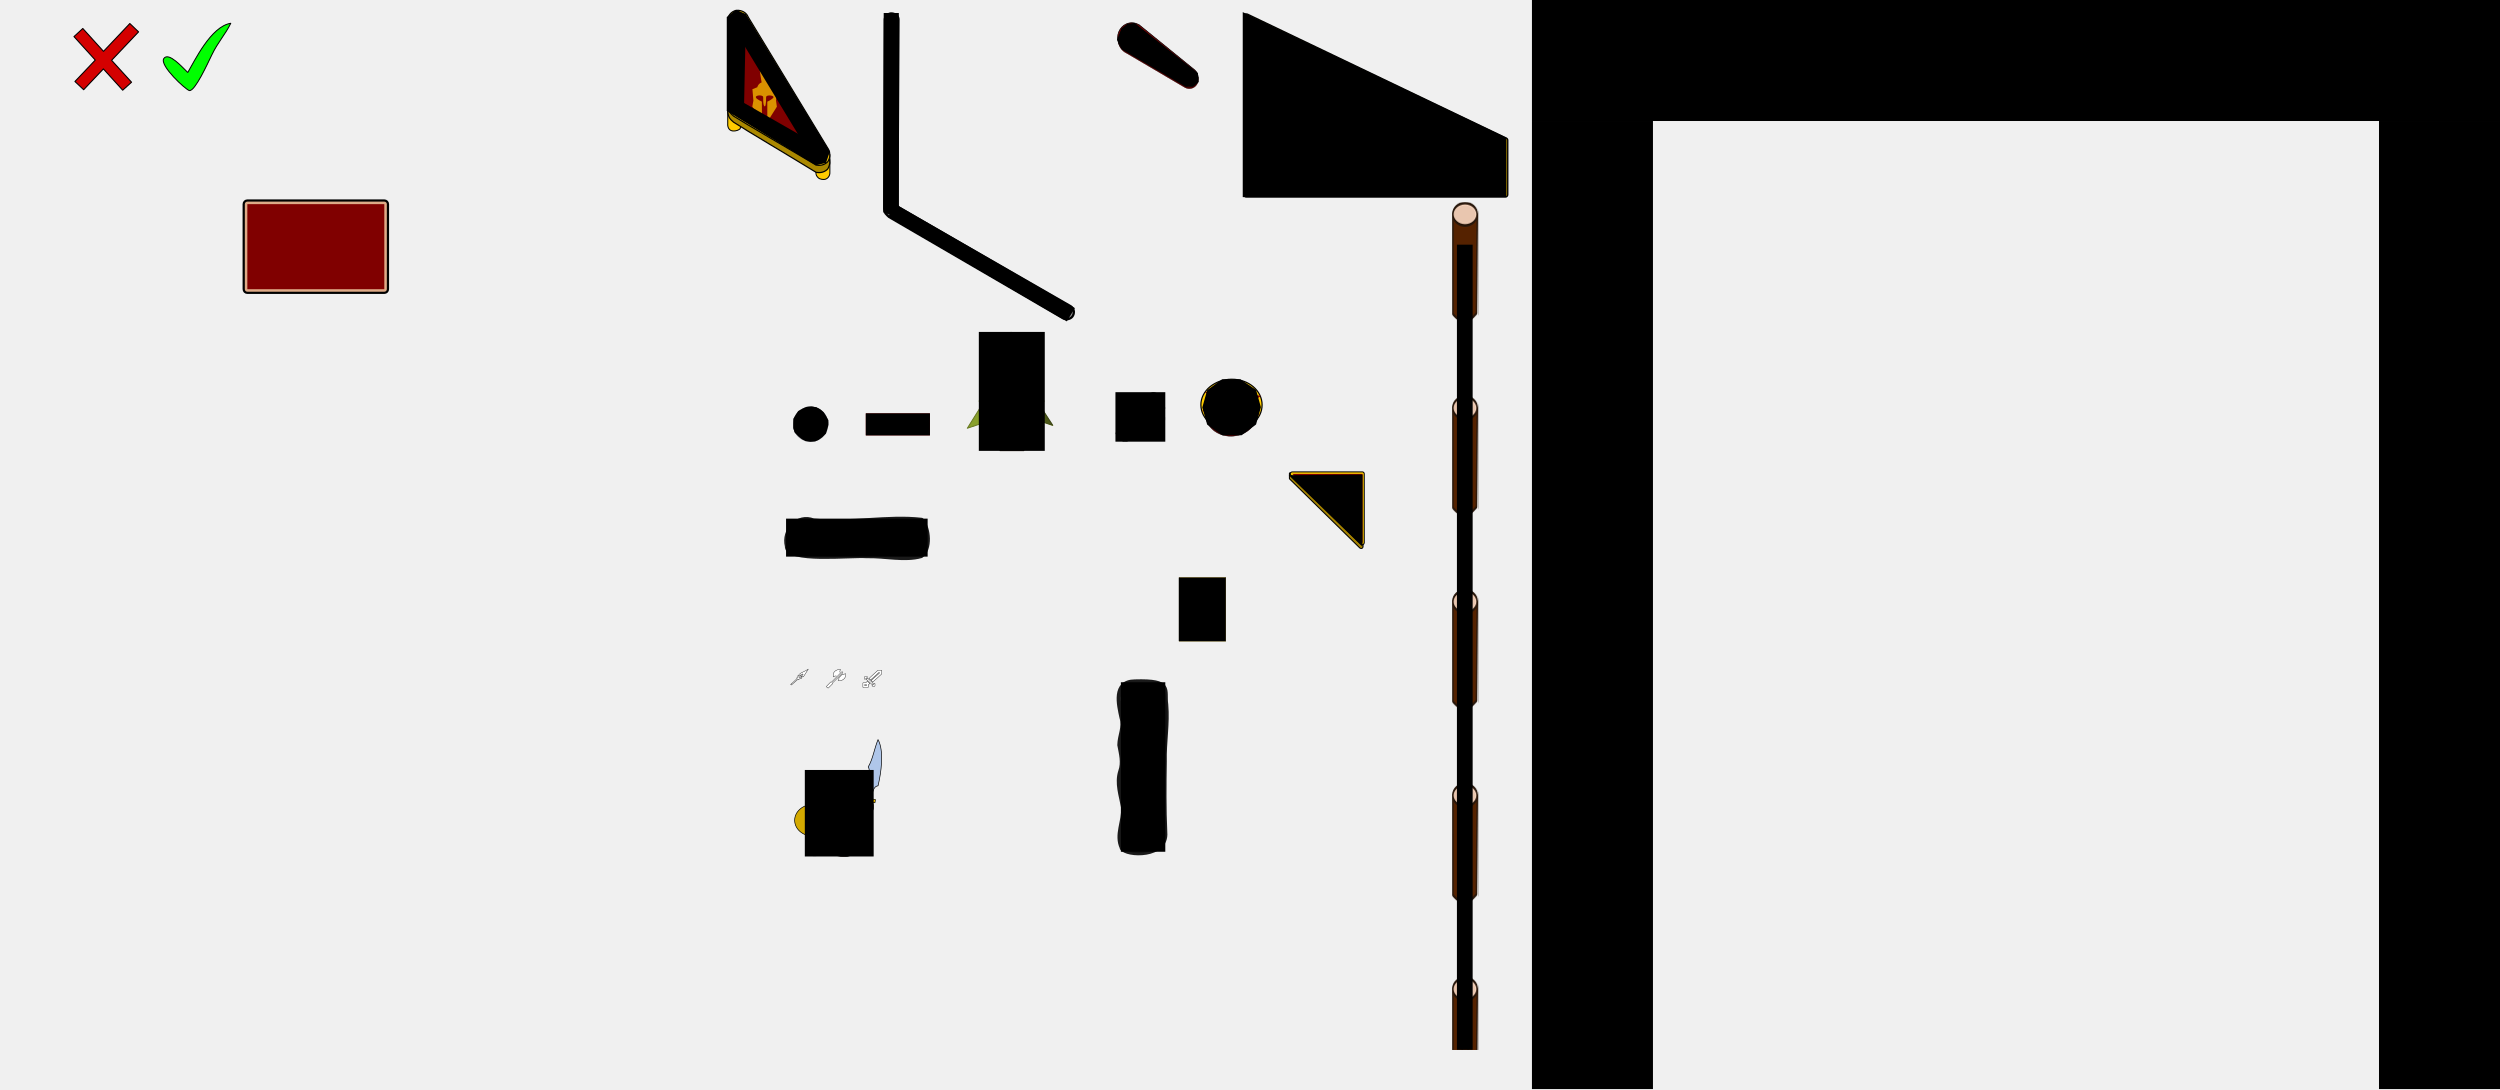
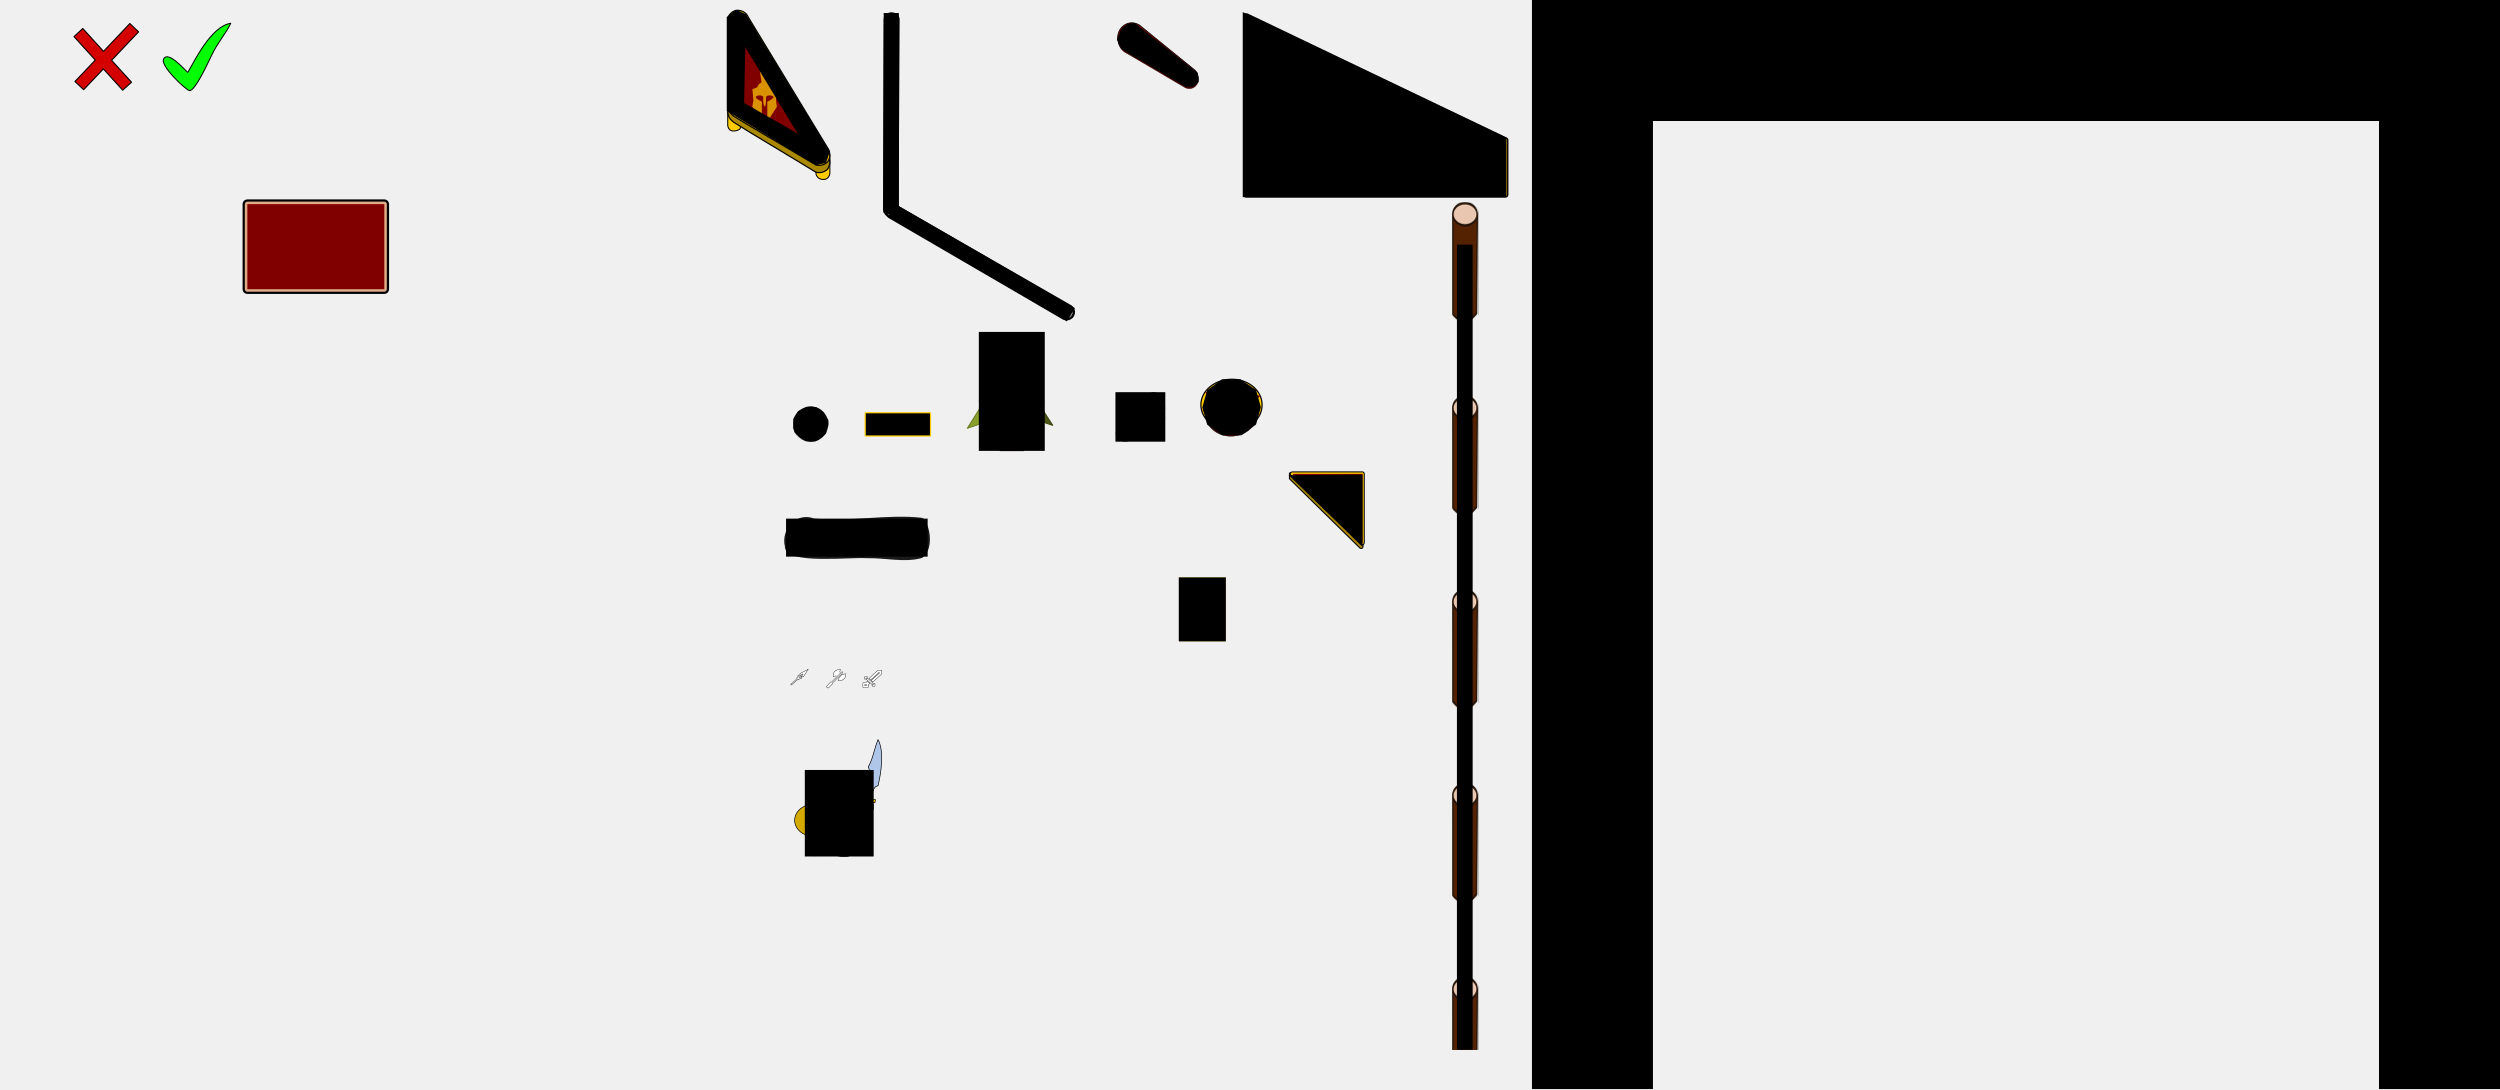
<svg xmlns="http://www.w3.org/2000/svg" xmlns:xlink="http://www.w3.org/1999/xlink" id="svg1070" version="1.1" viewBox="0 0 2066 900" height="900" width="2066">
  <defs id="defs1064">
    <pattern xlink:href="#pattern1097" id="pattern2065" patternTransform="matrix(1,0,0,1.165,1092,166.7)" />
    <radialGradient gradientUnits="userSpaceOnUse" gradientTransform="matrix(0.2322,0,0,0.2135,601,327.4)" r="78.39" cy="93.49" cx="285.3" id="radialGradient6087-1">
      <stop id="stop10077" offset="0" stop-color="#fff" />
      <stop id="stop10079" offset=".495" stop-color="#fff" />
      <stop id="stop10081" offset=".624" stop-color="#bababa" />
      <stop id="stop10083" offset=".751" />
      <stop id="stop10085" offset="1" stop-color="#fff" />
    </radialGradient>
    <radialGradient gradientUnits="userSpaceOnUse" gradientTransform="matrix(-0.2505,0,0,-0.2538,699.4,376.8)" r="78.39" cy="103.6" cx="117.7" id="radialGradient6065-2">
      <stop id="stop10066" offset="0" stop-opacity="0" stop-color="#fff" />
      <stop id="stop10068" offset=".619" stop-opacity="0" stop-color="#6c6c6c" />
      <stop id="stop10070" offset=".699" stop-color="#43434f" />
      <stop id="stop10072" offset=".82" stop-opacity="0" stop-color="#fff" />
      <stop id="stop10074" offset="1" stop-color="#5d5d5d" />
    </radialGradient>
    <filter id="filter1385" x="-0.055" y="-0.055" width="1.11" height="1.11" color-interpolation-filters="sRGB">
      <feGaussianBlur stdDeviation="4.586" id="feGaussianBlur5" />
    </filter>
    <filter id="filter1033" x="-0.297" y="-0.324" width="1.594" height="1.648" color-interpolation-filters="sRGB">
      <feGaussianBlur stdDeviation="0.323" id="feGaussianBlur2" />
    </filter>
    <filter id="filter1813" x="-0.297" y="-0.324" width="1.594" height="1.648" color-interpolation-filters="sRGB">
      <feGaussianBlur stdDeviation="0.323" id="feGaussianBlur1811" />
    </filter>
    <filter id="filter1397" x="-0.056" y="-0.072" width="1.111" height="1.144" color-interpolation-filters="sRGB">
      <feGaussianBlur stdDeviation="1.786" id="feGaussianBlur8" />
    </filter>
    <pattern patternUnits="userSpaceOnUse" width="21.6" height="137.4" patternTransform="translate(1286,292.1)" id="pattern1097">
      <g id="g1079" stroke="#28170b" transform="matrix(2.624,0,0,3.789,-2.755,-4.547)">
        <path id="path1073" stroke-width="0.5" stroke-linejoin="round" stroke-dashoffset="2.69" fill="#552200" d="m 1.32,3.44 v 18.8 c 1.28,0.91 2.57,1.42 3.97,1.36 1.26,-0.1 1.98,-0.52 3.48,-1.52 L 9.031,3.58 Z" />
        <ellipse id="ellipse1075" style="font-variation-settings:normal" stroke-width="0.5" stop-color="#000000" fill-rule="evenodd" fill="#e9c6af" ry="2.1" rx="3.84" cy="3.55" cx="5.14" />
        <path id="path1077" stroke-width="0.5" stroke-linejoin="round" stroke-dashoffset="2.69" fill="#552200" d="M 6.13,12.9 V 37.2 H 4.26 V 12.9 c 0.08,-0.1 0.811,-0.35 0.941,-0.36 0.129,0 0.711,0.16 0.93,0.36 z" />
      </g>
    </pattern>
  </defs>
  <g id="layer1" style="display:inline">
    <g id="bend">
      <path d="m 879,263.3 -144.3,-84 c -2.2,-2.2 -3.9,-2.9 -4,-7.2 L 731.2,16 c 0,-2.5 3,-5.1 5.6,-4.9 2.8,0.1 5.8,2 5.7,5 l -0.8,151.2 c 0,1.2 -0.3,3.3 1.2,4.2 L 885,253.2 c 3.3,2.5 2.8,6.3 1.2,8.4 -1.6,2.1 -5.1,2.9 -7,1.5" fill="#999999" stroke="#000000" stroke-dashoffset="2.69" stroke-linecap="round" stroke-linejoin="round" stroke-width="1.89" id="path1115" />
    </g>
    <g id="kicker">
      <path d="M 601.4,102.4 V 87.9 l 9.4,3.1 1.3,11.6 c -0.2,1.4 0.2,3.8 -1.1,4.3 -0.5,0.3 -2.3,1.6 -5.6,1.3 -3.2,-0.4 -4.2,-3.5 -4,-5.8 z" fill="#ffcc00" stroke="#000000" stroke-dashoffset="2.694" stroke-linecap="square" stroke-width="0.847" id="path1676" style="display:inline" />
      <path d="m 685.8,142.3 v -14.4 l -11.2,2.8 -0.3,12.4 c 0,1.5 0.8,2.8 1.9,3.8 1.3,1.4 4.5,1.6 5.6,1.3 2.8,-0.7 4.2,-3.5 4,-5.9 z" fill="#ffcc00" stroke="#000000" stroke-dashoffset="2.694" stroke-linecap="square" stroke-width="0.847" id="path1678" style="display:inline" />
      <path id="path1684" stroke-width="1.012" stroke-dashoffset="2.694" stroke="#000000" d="m 674.4,142.4 c 1.7,0.3 5.8,0.9 9.4,-2.5 0.7,-0.7 2.3,-4.2 1.9,-6.4 0,-1.6 -0.3,-3.1 -1.1,-4.5 L 618.5,17.6 c -0.6,-1.4 -0.9,-2.4 -3,-4.2 -1.8,-1.4 -4.9,-2.2 -7.1,-1.8 -4,0.7 -7.4,4.7 -7.1,9 l 0.2,72.3 c 0.4,4.1 2.1,5.9 4.8,8.1 10.2,6.7 48.3,29.2 68.1,41.4 z" style="display:inline;fill:#aa8800" />
      <path style="display:inline" d="m 674.4,136.4 c 1.7,0.3 5.8,0.9 9.4,-2.5 0.7,-0.6 2.3,-4 1.9,-6.2 0,-1.6 -0.3,-3.1 -1.1,-4.4 L 618.5,14.4 c -0.6,-1.2 -0.9,-2.3 -3,-4 -1.8,-1.4 -4.9,-2.2 -7.1,-1.8 -4,0.7 -7.4,4.7 -7.1,8.8 l 0.2,70.7 c 0.4,3.8 2.1,5.7 4.8,7.9 10.2,6.5 48.3,28.5 68.1,40.4 z" fill="#ffcc00" stroke="#000000" stroke-dashoffset="2.694" id="kicker.fx" />
      <path style="display:inline" d="m 604.6,87.6 0.1,1.1 v 0.2 c 0.1,0.3 0.3,0.6 0.3,0.9 0.2,0.3 0.4,0.7 0.6,0.9 0.2,0.3 0.5,0.6 0.7,0.9 0.3,0.1 0.5,0.3 0.8,0.6 l 65.7,38.9 0.3,0.1 c 0.2,0.3 0.4,0.4 0.6,0.5 0.4,0.2 0.7,0.4 1,0.6 0.4,0.2 0.7,0.3 1.2,0.4 0.3,0.1 0.6,0.1 1,0.1 0.1,0 0.3,0 0.4,0 0.2,0 0.5,-0.1 0.7,-0.1 0.3,-0.1 0.8,-0.2 1.1,-0.3 0.3,-0.3 0.7,-0.4 0.9,-0.6 0.3,-0.2 0.7,-0.6 0.9,-0.8 0,-0.1 0.1,-0.1 0.1,-0.1 0.2,-0.3 0.3,-0.5 0.6,-0.8 0.1,-0.3 0.2,-0.6 0.3,-1 0.1,-0.3 0.2,-0.8 0.2,-1.1 0,-0.3 0,-0.7 0,-1.1 -0.1,-0.4 -0.1,-0.7 -0.2,-1.1 -0.1,-0.4 -0.2,-0.7 -0.4,-1 -0.2,-0.2 -0.2,-0.4 -0.3,-0.5 l -0.3,-0.6 -2.4,-3.8 -1.6,-2.8 -2.4,-3.9 -1.7,-2.8 -1.8,-2.9 -2.3,-3.8 -1.7,-2.9 -2.3,-3.8 -0.6,-0.9 -0.7,-1 -0.5,-0.9 -1.7,-2.9 -2.4,-3.8 -1.8,-3 -1.6,-2.9 -2.4,-3.8 -1.9,-2.8 -37,-61 c -0.1,-0.1 -0.1,-0.2 -0.2,-0.3 -0.2,-0.3 -0.4,-0.5 -0.7,-0.8 -0.3,-0.2 -0.6,-0.4 -0.9,-0.6 -0.4,-0.1 -0.7,-0.2 -1.1,-0.3 -0.4,-0.2 -0.7,-0.2 -1.1,-0.2 0,0 -0.1,0 -0.1,0 -0.4,0 -0.7,0 -1,0.1 -0.4,0.1 -0.7,0.2 -1.1,0.3 -0.3,0.1 -0.6,0.3 -0.9,0.6 -0.3,0.2 -0.6,0.4 -0.9,0.7 -0.2,0.2 -0.4,0.6 -0.6,0.9 -0.2,0.3 -0.4,0.6 -0.6,1 -0.1,0.3 -0.2,0.7 -0.3,1 0,0.2 0,0.4 0,0.5 v 0.7 2.2 1.1 3.4 1.1 3.4 1.1 3.3 1.2 4.4 1.2 3.3 1.1 3.4 1.1 3.4 1.1 3.4 1.1 4.5 1.1 3.3 1.2 3.3 1.1 3.4 1.1 4.5 1.1 3.4 1.1 0.7 0.4" fill="#800000" stroke="#000000" stroke-dashoffset="2.694" stroke-width="0.7" id="path1690" />
      <path style="display:inline" d="m 635.9,58.8 -1.6,9.2 c 0.7,0.3 3,1.4 3.7,4 l 4,1.7 -0.7,9.4 0.7,5.1 -7.9,12.5 V 84 c 0.7,-0.4 1.3,-0.7 1.9,-0.9 0.9,-0.7 3.4,-1.9 3.2,-3 -0.1,-1.4 -6.1,-1.9 -6.1,0.2 -0.1,0.7 0.2,7.4 -1.1,7.6 -0.9,0 -1.2,-2.8 -1.2,-3.2 0,-0.6 -0.1,-1.1 -0.1,-1.7 -0.1,-1 0.3,-3.2 -0.4,-3.5 -1.1,-0.8 -3.6,-1 -5.2,0 -0.2,0.1 -0.5,0.2 -0.5,0.6 0,0.9 0.7,1.4 1.3,1.8 0.6,0.4 1.4,0.9 1.9,1.2 0.2,0.2 1.4,0.5 1.8,0.9 l 0.1,16.8 -8,-12.7 0.9,-4.9 -0.8,-9.5 4,-1.6 c 0.4,-1.5 1.7,-3.4 3.6,-4 l -1.5,-9.3 c 0.6,-0.1 1.4,-0.2 1.9,-0.2 0.7,0 2.5,-0.2 3.8,0 0.8,0.1 1.7,0.1 2.3,0.2 z" fill="#ffcc00" opacity="0.709" id="helmet.fx" />
    </g>
    <g id="flipper">
      <path d="m 924,34.4 c 0.6,4.3 3.3,7.9 7,9.6 l 47.8,28.1 c 1.3,0.8 2.7,1.2 4.1,1.2 4.1,0 7.5,-3.5 7.5,-7.8 0,-0.7 -0.1,-1.5 -0.3,-2.2 0,0.2 0,0.5 0,0.7 0,4.3 -3.4,7.8 -7.5,7.8 -1.4,0 -2.8,-0.5 -4,-1.3 L 930.7,42.4 C 927.4,40.9 925,38 924,34.4 Z" style="font-variation-settings:normal;display:inline;vector-effect:none;fill:#800000;fill-opacity:1;fill-rule:evenodd;stroke:#000000;stroke-width:0.177;stroke-linecap:butt;stroke-linejoin:miter;stroke-miterlimit:4;stroke-dasharray:none;stroke-dashoffset:0;stroke-opacity:1;stop-color:#000000" id="path1754" />
      <path id="path1756" style="font-variation-settings:normal;display:inline;opacity:0.353;vector-effect:none;fill:#000000;fill-opacity:1;fill-rule:evenodd;stroke:none;stroke-width:0.588;stroke-linecap:butt;stroke-linejoin:miter;stroke-miterlimit:4;stroke-dasharray:none;stroke-dashoffset:0;stroke-opacity:1;stop-color:#000000" d="m 924,34.4 c 0.6,4.3 3.3,7.9 7,9.6 l 47.8,28.1 c 1.3,0.8 2.7,1.2 4.1,1.2 4.1,0 7.5,-3.5 7.5,-7.8 0,-0.7 -0.1,-1.5 -0.3,-2.2 0,0.2 0,0.5 0,0.7 0,4.3 -3.4,7.8 -7.5,7.8 -1.4,0 -2.8,-0.5 -4,-1.3 L 930.7,42.4 C 927.4,40.9 925,38 924,34.4 Z" />
      <path d="m 935.3,18.8 c -6.4,0 -11.7,5.6 -11.7,12.3 0,4.9 2.8,9.4 7.1,11.3 l 47.9,28.1 c 1.2,0.8 2.6,1.3 4,1.3 4.1,0 7.5,-3.5 7.5,-7.8 0,-2.4 -1,-4.6 -2.7,-6.1 v 0 L 943,21.8 c -0.3,-0.3 -0.6,-0.5 -0.9,-0.7 l -0.4,-0.4 v 0.1 c -1.9,-1.3 -4.1,-2 -6.3,-2 z" style="font-variation-settings:normal;display:inline;vector-effect:none;fill:#800000;fill-opacity:1;fill-rule:evenodd;stroke:#000000;stroke-width:0.588;stroke-linecap:butt;stroke-linejoin:miter;stroke-miterlimit:4;stroke-dasharray:none;stroke-dashoffset:0;stroke-opacity:1;stop-color:#000000" id="path1758" />
      <path d="m 927,29.7 c 0,0.2 0,0.5 -0.1,0.8 0,2.8 1.3,5.5 3.5,7.1 v 0.1 l 50.5,29.5 v 0 c 0.6,0.4 1.2,0.6 1.9,0.6 1.9,0 3.4,-1.7 3.4,-3.8 0.1,-0.4 0,-0.7 -0.1,-1.1 0,2.1 -1.5,3.7 -3.4,3.7 -0.6,0 -1.3,-0.2 -1.8,-0.6 v 0.1 L 930.4,37 v -0.1 c -2.1,-1.5 -3.5,-4.2 -3.5,-7.1 0,0 0,-0.1 0,-0.1 z" style="font-variation-settings:normal;display:inline;vector-effect:none;fill:#ffcc00;fill-opacity:1;fill-rule:evenodd;stroke:#000000;stroke-width:0.178;stroke-linecap:butt;stroke-linejoin:miter;stroke-miterlimit:4;stroke-dasharray:none;stroke-dashoffset:0;stroke-opacity:1;stop-color:#000000" id="path1760" />
      <path id="path1762" style="font-variation-settings:normal;display:inline;opacity:0.359;vector-effect:none;fill:#000000;fill-opacity:1;fill-rule:evenodd;stroke:none;stroke-width:0.414;stroke-linecap:butt;stroke-linejoin:miter;stroke-miterlimit:4;stroke-dasharray:none;stroke-dashoffset:0;stroke-opacity:1;stop-color:#000000" d="m 927,29.7 c 0,0.2 0,0.5 -0.1,0.8 0,2.8 1.3,5.5 3.5,7.1 v 0.1 l 50.5,29.5 v 0 c 0.6,0.4 1.2,0.6 1.9,0.6 1.9,0 3.4,-1.7 3.4,-3.8 0.1,-0.4 0,-0.7 -0.1,-1.1 0,2.1 -1.5,3.7 -3.4,3.7 -0.6,0 -1.3,-0.2 -1.8,-0.6 v 0.1 L 930.4,37 v -0.1 c -2.1,-1.5 -3.5,-4.2 -3.5,-7.1 0,0 0,-0.1 0,-0.1 z" />
      <path d="m 934.5,21.4 c -4.1,0 -7.5,3.8 -7.5,8.4 0,2.9 1.3,5.6 3.5,7.1 V 37 l 50.4,29.1 V 66 c 0.6,0.4 1.2,0.6 1.8,0.6 0.9,0.1 1.8,-0.3 2.4,-1 0.7,-0.7 1.1,-1.7 1.1,-2.7 0,-1.5 -0.8,-2.9 -2,-3.5 V 59.3 L 939.7,23.7 c -0.5,-0.5 -1,-0.9 -1.5,-1.2 v 0 0 c -1.1,-0.7 -2.3,-1.1 -3.6,-1.1 z" style="font-variation-settings:normal;display:inline;vector-effect:none;fill:#ffcc00;fill-opacity:1;fill-rule:evenodd;stroke:#000000;stroke-width:0.412;stroke-linecap:butt;stroke-linejoin:miter;stroke-miterlimit:4;stroke-dasharray:none;stroke-dashoffset:0;stroke-opacity:1;stop-color:#000000" id="path1764" />
    </g>
    <g id="ball">
      <circle style="fill:url(#radialGradient6087-1)" id="circle10092" stroke-width="0.056" stroke="#b0b0b0" fill="url(#radialGradient6087)" r="14.54" cy="350.6" cx="669.9" />
      <circle style="fill:url(#radialGradient6065-2)" id="circle10094" stroke-width="0.056" stroke="#000000" fill="url(#radialGradient6065)" r="14.54" cy="350.6" cx="669.9" />
      <path style="stroke-width:0.186" id="path10096" opacity="0.205" fill="#f2f2f2" d="m 656.6,356.5 a 14.54,14.54 0 0 0 13.3,8.5 14.54,14.54 0 0 0 12.6,-7.4 21.31,14.33 0 0 1 -11.9,2.5 21.31,14.33 0 0 1 -14,-3.6 z" />
    </g>
-     <g id="g4148">
-       <path d="m 715.5,341.6 h 53 v 18.2 h -53 z" style="display:inline;fill:#800000;fill-opacity:1;stroke:none;stroke-width:0;stroke-linecap:round;stroke-linejoin:round;stop-color:#000000" id="plunger" />
+     <g style="stroke:#ffcc00;stroke-opacity:1;stroke-width:2;stroke-miterlimit:4;stroke-dasharray:none" id="g4148">
+       <path d="m 715.5,341.6 h 53 v 18.2 h -53 z" style="display:inline;fill:#800000;fill-opacity:1;stroke:#ffcc00;stroke-width:2;stroke-linecap:round;stroke-linejoin:round;stop-color:#000000;stroke-opacity:1;stroke-miterlimit:4;stroke-dasharray:none" id="plunger" />
    </g>
    <g id="tree">
      <path d="m 826.4,346.3 h 19.7 v 26.1 h -19.7 z" style="fill:#502d16;stroke:#28170b;stroke-width:0.815;stroke-linecap:round;stroke-linejoin:round;stroke-dashoffset:2.69" id="rect2139" />
      <path d="m 816.4,324.2 -7,13.7 -10,16 9.9,-3.3 8.8,-4.3 10.6,12.3 13.8,-9.7 16.4,8.4 2.6,-8.6 8.5,2.9 -10.1,-15.5 -9.2,-19.4 z" fill="#89a02c" stroke="#677821" id="path2141" style="stroke-width:0.815;stroke-linecap:round;stroke-linejoin:round;stroke-dashoffset:2.69" />
      <path d="m 844.1,300.5 -19.9,3.8 -6,11.9 -9.1,15.3 8.7,-4.8 5.5,6.9 4.8,-7.7 6.7,12.6 8.1,-12.4 5.3,8.5 4,-9.7 10.6,6.7 z" fill="#abc837" stroke="#89a02c" stroke-width="0.816" id="path2143" style="stroke-linecap:round;stroke-linejoin:round;stroke-dashoffset:2.69" />
      <path d="m 817.7,311.6 c 2.8,-1 6.8,-2.8 9.5,-4.9 3.1,2.7 4.8,7.6 8.6,10.5 1.6,0 4,-11 5.2,-10.7 4,1.4 8.5,3.9 12.9,5.8 -1.6,-4.7 -8.3,-16.6 -9.6,-19.4 -3.2,-6.7 -5.1,-11.5 -8.7,-18.2 -2,3.9 -5.7,11.6 -7.9,17.6 z" fill="#bcd35f" stroke="#abc837" id="path2145" style="stroke-width:0.815;stroke-linecap:round;stroke-linejoin:round;stroke-dashoffset:2.69" />
      <path id="path2149" stroke="#000000" opacity="0.449" d="m 835.5,274.6 13.1,33.1 -4,-1.6 -5.2,-2.2 -3.4,12.8 5.5,-8.8 5.4,2.2 8.1,13.9 -3.9,-0.9 -0.4,-0.3 -3.1,8 -4.6,-7.4 -8.6,14 8.7,-8.6 4.8,7.1 4.8,-8.4 4.4,10.7 5.6,7.4 -4.5,-1.5 -1.7,7.8 -13.3,-5.3 -14.6,11.9 14.6,-6.8 v 20.1 h 2.8 v -21.3 l 12.9,6.7 2.6,-8.7 8.4,2.8 -10,-15.4 -4.3,-9 6.9,4.4 -12.5,-20.9 c 1.3,0.6 2.6,1.2 3.8,1.8 -1.5,-4.8 -8.3,-16.6 -9.6,-19.4 -3.2,-6.7 -5,-11.6 -8.6,-18.2 z" style="stroke-width:0.815;stroke-linecap:round;stroke-linejoin:round;stroke-dashoffset:2.69" />
    </g>
    <g id="iron">
      <path id="path2196" stroke-width="0.7" stroke-linejoin="round" stroke-linecap="round" stroke-dashoffset="2.69" stroke="#333333" fill="#999999" d="m 931.3,347.4 c -0.4,-1.3 -0.5,-3.3 -0.4,-4.4 0.7,-1.3 2,-2.7 1.9,-3.4 0.1,-1.9 -1.2,-4.7 -1,-6.3 0.9,-1.5 1.5,-1.9 2.5,-3.1 1.8,-1.6 2.9,-2.8 4.7,-3.8 1.1,-0.4 4.8,-0.2 6,-0.1 3.7,-0.1 5.6,-1.3 7.8,-2 2.8,0.2 4.2,1.5 4.7,2.2 0.7,0.9 -0.1,1.2 0.9,2.9 1.2,1.2 2.1,1.9 3.2,3.3 -0.1,1.1 -0.2,0.8 -0.4,1.9 0.4,0.4 1.3,1.8 1.4,2.4 -0.2,1.1 -0.1,1.7 -0.7,2.5 -0.4,0.6 -0.6,1.6 -0.7,2 0.2,0.8 1.2,2 1.3,3.5 0,0.7 0,3.2 -0.2,3.7 -1.4,1 -3.1,2.6 -3.9,3.8 -1.7,1.8 -1.2,1.3 -3.3,2.4 -0.9,0.5 -4,0.1 -4.9,0.1 -3.5,0.7 -5.6,1 -9.8,1.9 0,0.5 0.1,0.8 0.1,1.2 -0.1,0.6 -1.9,3.6 -2.3,4.2 -0.3,0.5 -1.7,0.8 -2.2,0.9 -0.5,0.1 -1.7,0.3 -2.2,0.3 -0.5,0 -1.6,0.9 -2.2,1 -0.6,0.2 -2.7,-0.1 -3.3,0.1 -0.3,0.1 -1,-0.7 -1.2,-0.7 -2.3,-0.4 -1.7,0.1 -3.4,-0.9 -0.6,-0.8 -0.8,-1.5 -0.9,-1.9 -0.2,-0.6 0.2,-1.3 0.1,-1.9 -0.3,-0.4 -0.7,-0.7 -0.6,-1.2 0.2,-1.2 1.3,-2.1 1.5,-3.1 -0.3,-1.4 -0.8,-3.3 0,-4.3 0.4,-0.6 1.2,-1.1 1.8,-1.4 0.2,-0.1 1.9,0.1 2,0 0.8,-0.9 0.8,-1 1.6,-1.9 0.6,-0.2 0.4,0.5 2.2,0.1 z" />
      <path id="path2198" stroke-width="0.7" stroke-linejoin="round" stroke-linecap="round" stroke-dashoffset="2.69" stroke="#aa4400" fill="#d45500" d="m 925.1,357.5 c 0,-0.5 0.8,-1.7 1.5,-1.4 0.3,0.1 0.5,0.7 0.7,0.8 0.4,0.1 1.5,0.4 1.6,1.1 0.1,0.5 -0.6,1.3 -0.9,1.7 -0.1,0.2 -1.7,0.2 -1.7,0.2 -0.3,-0.2 -0.1,-0.8 -0.3,-1.1 -0.6,-0.7 -0.9,-0.9 -0.9,-1.3 z m 4.7,-6.3 c 0.3,-0.2 0.8,-1.6 1.4,-1.8 0.6,-0.3 1,0.7 1.2,0.9 0.4,0.3 1,0.2 1.3,0.5 0.2,0.1 0.1,0.5 0.3,0.7 0.1,0.1 0.6,0.2 0.6,0.5 0,0.4 -0.5,0.8 -0.7,1.2 -0.3,0.7 -0.5,2.4 -1.7,1.6 -1.7,-1.2 -4.6,-2.2 -2.4,-3.6 z m 15.6,-12.5 c 0.4,-0.3 1.5,-0.9 1.9,-0.9 0.3,0.1 1.4,1.8 2.7,2 0.1,0.9 0,1.2 -0.7,1.7 -0.2,0.1 -0.5,0.8 -0.9,0.9 -0.1,0 -1.6,0.4 -1.7,0.3 -0.4,-1.3 -0.3,-1.9 -0.8,-2.3 -0.8,-0.5 -1,-0.6 -0.5,-1.7 z m 1.8,-8.7 c 0.2,1.5 1.2,3.8 1.9,3.9 0.4,0.2 1,-0.6 1.4,-0.8 1,-0.7 2.5,-1.1 2.3,-1.5 -0.2,-0.7 -0.2,-0.7 -0.6,-1.3 0,-0.9 -0.8,-0.5 -1.3,-1 -0.2,-0.2 -0.4,-0.4 -0.5,-0.6 -0.3,-0.4 -0.3,-0.2 -0.8,-0.6 -0.4,0.3 -1.2,0.5 -1.8,0.9 -0.4,0.2 -0.5,0.6 -0.6,1 z m -10.5,3.7 c 0.1,-0.6 0.1,-1.2 0.5,-1.6 1.3,-1.3 5.2,-2.3 6,-1.9 0.4,0.2 -0.1,1.5 0,1.9 0.2,0.8 0.7,0.6 1,1.5 0.2,0.5 -0.6,0.9 -0.5,1.5 0.1,0.7 0.9,1.3 -0.8,1.9 -0.6,0.2 -1.6,1.1 -2.1,1.5 -1.3,1 -1.6,1.9 -2.8,0.7 -0.7,-0.8 -0.2,-2.6 -0.3,-3.1 -0.2,-0.6 -0.7,-0.6 -1,-2.4 z" />
      <path id="path2200" opacity="0.304" d="m 952.9,324.3 c 0.3,0.1 1,1.2 1.1,1.6 0.7,1.4 1,2.7 1.2,4.5 0.4,2.9 -0.4,5.4 -0.2,8 0.4,1.7 -0.5,2.4 -1,4.1 -1.3,0.6 -2.8,1.1 -3.7,1.6 -1,0.6 -2,0.8 -2.8,1.8 -0.6,0.9 0.2,1.7 -0.6,2.6 -0.8,0.8 -1.2,1 -1.9,1.3 -1.2,-0.5 -2.2,-0.7 -3.3,0 -0.3,-0.6 -1.2,-1.8 -1.3,-2.3 -0.1,-0.4 -0.2,-1.5 -0.8,-2 -1.3,-0.8 -3.3,-2.4 -4.7,-1.9 -1,0.3 -3.2,1.8 -3.9,1.5 0,0.5 0.1,1 0.1,1.4 0,0.3 0.1,0.5 0.2,0.9 0.8,-0.2 1.2,-0.4 1.9,-0.6 1,-0.3 0.8,-0.5 2.1,-0.1 1.8,0.6 2.6,0.6 2.7,2.1 0.1,0.8 2.3,3.6 2.3,3.9 -2,1.7 -3.1,2.4 -4.3,3 -0.2,0.5 -0.7,0.6 -0.8,2.2 -0.7,0.3 -1,0.9 -1.4,1.2 -0.3,0.4 0,0 -0.6,0.7 -0.4,0 -1.1,-0.3 -2.7,0.3 -0.5,0 -1.3,1.2 -1.3,1.2 -1,0.3 -2,0.4 -2.5,0.5 -0.4,1 -2.8,-0.7 -3.9,-0.8 0,0 -0.1,0.1 -0.1,0.1 0,0 0,0.1 0,0.1 0.2,0.4 0.3,1.1 0.9,1.9 1.8,1 1.1,0.4 3.4,0.9 0.3,0 0.9,0.8 1.2,0.7 0.7,-0.2 2.7,0.1 3.4,-0.1 0.5,-0.1 1.6,-1 2.2,-1 0.5,-0.1 1.7,-0.2 2.2,-0.3 0.4,-0.1 1.9,-0.4 2.2,-0.9 0.4,-0.6 2.2,-3.6 2.3,-4.3 0,-0.3 0,-0.6 -0.1,-1.1 4.2,-0.9 6.2,-1.2 9.7,-1.9 1,0 4.1,0.3 4.9,-0.1 2.1,-1.2 1.6,-0.7 3.4,-2.4 0.8,-1.3 2.5,-2.8 3.8,-3.8 0.3,-0.6 0.3,-3.1 0.3,-3.7 -0.1,-1.6 -1.2,-2.8 -1.3,-3.6 0.1,-0.3 0.3,-1.3 0.7,-2 0.6,-0.8 0.5,-1.4 0.7,-2.5 -0.1,-0.5 -1.1,-2 -1.4,-2.4 0.2,-1.1 0.3,-0.8 0.4,-1.9 -1.1,-1.4 -2.1,-2 -3.2,-3.3 -1,-1.7 -0.2,-2 -0.9,-2.9 -0.6,-0.6 -1.9,-2 -4.7,-2.2 z" />
    </g>
    <g id="bumper">
      <path d="m 1038,343.3 c 0,4.6 -2,9 -6,12.2 -4,3.2 -9,5 -15,5 -11,0 -20.5,-7.7 -20.5,-17.2 0,-4.5 2.2,-8.9 6.5,-12.1 4,-3.2 9,-5 14,-5 6,0 11,1.8 15,5 4,3.2 6,7.6 6,12.1" style="font-variation-settings:normal;display:inline;fill:#540000;fill-rule:evenodd;stroke:#000000;stroke-width:0.284;stop-color:#000000" id="path2233" />
      <path d="m 1043,334.6 c 0,11.8 -11,21.3 -25,21.3 -14,0 -25.6,-9.5 -25.6,-21.3 0,-5.6 2.7,-11 7.5,-15 5.1,-4 11.1,-6.2 18.1,-6.2 14,0 25,9.5 25,21.2" style="font-variation-settings:normal;display:inline;fill:#ffcc00;fill-rule:evenodd;stroke:#000000;stop-color:#000000" id="path2235" />
      <path id="path2237" stroke-width="2.646" stroke-dashoffset="2.694" fill="#800000" d="m 1010,314.2 -1,8.8 -13.2,1 7.2,6.9 -9.6,9 13.6,-0.5 -1,14.1 11,-9.2 9,10.3 1,-13.4 14,1.5 -8,-9 9,-6.5 -13,-2.4 -1,-9.4 -7,4.3 -4,-0.8 z" style="display:inline" />
      <path id="path2241" style="font-variation-settings:normal;display:inline;fill:#800000;fill-rule:evenodd;stroke:#000000;stroke-width:0.284;stop-color:#000000" d="m 1032,329.5 c 0,3.1 -1,6.1 -4,8.3 -3,2.2 -6,3.4 -10,3.4 -4,0 -7,-1.2 -10,-3.4 -3,-2.2 -4,-5.2 -4,-8.3 0,-3.1 1,-6 4,-8.2 3,-2.2 6,-3.5 10,-3.5 4,0 7,1.3 10,3.5 3,2.2 4,5.1 4,8.2" />
      <path id="path2245" style="font-variation-settings:normal;opacity:0.205;fill-rule:evenodd;stroke-width:0;stop-color:#000000" d="m 1030,329.1 c 0,2.6 -1,5.1 -3,6.9 -3,1.8 -6,2.8 -9,2.8 -3,0 -6,-1 -9,-2.8 -2,-1.8 -3,-4.3 -3,-6.9 0,-2.6 1,-5.1 3,-6.9 3,-1.8 6,-2.8 9,-2.8 7,0 12,4.3 12,9.7" />
    </g>
    <g id="gold">
      <path d="m 974.4,477.2 h 38.6 v 52.7 h -38.6 z" style="fill:#ffdd4f;stroke:#2b2200;stroke-width:0.329;stroke-linecap:round;stroke-linejoin:round;stroke-dashoffset:2.7" id="rect3474" />
      <path d="m 1002,508.4 a 7.991,15.51 30 0 1 -14.6,9.4 7.991,15.51 30 0 1 0.8,-17.4 7.991,15.51 30 0 1 14.8,-9.4 7.991,15.51 30 0 1 -1,17.4" style="font-variation-settings:normal;fill:#ffd42a;fill-rule:evenodd;stroke:#d4aa00;stroke-width:0.47;stop-color:#000000" id="ellipse3476" />
      <path d="m 999.4,506.9 a 7.991,15.51 30 0 1 -14.6,9.4 7.991,15.51 30 0 1 0.8,-17.4 7.991,15.51 30 0 1 14.4,-9.4 7.991,15.51 30 0 1 -0.6,17.4" style="font-variation-settings:normal;fill:#ffd42a;fill-rule:evenodd;stroke:#d4aa00;stroke-width:0.47;stop-color:#000000" id="ellipse3480" />
      <path d="m 989.3,506.9 4.7,-7.5" fill="#aa8800" stroke-dashoffset="2.7" stroke-linecap="round" stroke-linejoin="round" stroke-width="2.115" id="path3484" style="stroke:#d4aa00" />
    </g>
    <g id="lance">
      <path id="path1721-6" d="m 661.1,558.7 2,-1.8 0.6,0.5 -1.9,1.8 h 2.2 l 3.9,-6.1 -6.8,3.5 z" style="fill:#ffffff;stroke:#000000;stroke-width:0.3;stroke-miterlimit:4;stroke-dasharray:none;stroke-opacity:1" />
      <path id="path1723" d="m 660.3,557.7 v 2.3 h 2.5 l -0.7,0.8 H 661 l -1.1,1 -0.4,-0.5 -5.5,4.8 -0.6,-0.5 5.4,-4.9 -0.4,-0.4 1,-0.9 v -1.1 z" style="fill:#ffffff;stroke:#000000;stroke-width:0.3;stroke-miterlimit:4;stroke-dasharray:none;stroke-opacity:1" />
    </g>
    <g id="axe">
      <path id="path1663-1" d="m 687.1,563.8 8.4,-8.5 c 0.3,-0.2 0.6,-0.2 0.8,0 0.3,0.2 0.3,0.4 0.1,0.7 l -8.4,8.4 c 0.4,0.2 0.2,0.6 -0.1,0.8 l -3.3,3.3 c -0.1,0.1 -0.3,0.2 -0.4,0.1 0,0 -0.1,-0.1 -0.1,-0.1 l -1.1,-0.9 c -0.2,-0.1 -0.1,-0.3 0,-0.4 l 3.5,-3.6 c 0.2,-0.2 0.4,0 0.6,0.2" style="fill:#ffffff;stroke:#000000;stroke-width:0.3;stroke-miterlimit:4;stroke-dasharray:none;stroke-opacity:1" />
      <path id="path1667-9" d="m 694.2,555.7 c -0.5,-1.5 0.4,-2.1 0.5,-2.3 -0.5,0 -0.9,-0.1 -1.4,-0.1 -0.9,0.1 -1.2,0.2 -1.8,0.5 -1.3,0.5 -2.2,1.4 -2.7,2.6 -0.3,0.9 -0.4,1.8 0,2.9 0.4,-0.4 1.4,-0.9 2.5,-0.6" style="fill:#ffffff;stroke:#000000;stroke-width:0.3;stroke-miterlimit:4;stroke-dasharray:none;stroke-opacity:1" />
      <path id="path1669" d="m 693.2,560.2 2.9,-3 c 0.4,0.1 0.9,0.1 1.4,0 0.5,-0.1 0.8,-0.4 1.1,-0.6 0.9,2.8 -1,5 -3.3,5.7 -0.7,0.2 -2,0.3 -2.6,0.1 0.7,-0.7 0.7,-1.5 0.5,-2.2 z" style="fill:#ffffff;stroke:#000000;stroke-width:0.3;stroke-miterlimit:4;stroke-dasharray:none;stroke-opacity:1" />
    </g>
    <g id="sword">
      <g id="g1020">
        <path d="m 718.1,560.7 7.3,-6.7 h 3.3 v 2.9 l -7.4,6.7 -1.4,-1.2 6.9,-6.2 -0.1,-0.5 h -0.4 l -6.8,6.2 z" id="path1773" style="fill:#ffffff;stroke:#000000;stroke-width:0.3;stroke-miterlimit:4;stroke-dasharray:none;stroke-opacity:1" />
        <path d="m 715.8,561.3 1.1,-0.9 4.8,4.4 -1,0.9 z" id="path1775" style="fill:#ffffff;stroke:#000000;stroke-width:0.3;stroke-miterlimit:4;stroke-dasharray:none;stroke-opacity:1" />
        <path d="m 714.9,561.4 2,-1.8 c 0,-0.3 -0.1,-0.5 -0.3,-0.5 h -1.9 c -0.3,0 -0.3,0.2 -0.3,0.4 v 1.6 c 0,0.3 0.2,0.3 0.5,0.3 z" id="path1777" style="fill:#ffffff;stroke:#000000;stroke-width:0.3;stroke-miterlimit:4;stroke-dasharray:none;stroke-opacity:1" />
        <path d="m 722.6,564.8 -2,1.8 c -0.1,0.3 0.1,0.4 0.3,0.4 l 1.9,0.1 c 0.2,-0.1 0.3,-0.2 0.3,-0.5 v -1.5 c 0,-0.3 -0.3,-0.3 -0.5,-0.3 z" id="path1779" style="fill:#ffffff;stroke:#000000;stroke-width:0.3;stroke-miterlimit:4;stroke-dasharray:none;stroke-opacity:1" />
        <path d="m 716.8,563 -1.3,1.2 h -2 c -0.2,0 -0.3,0 -0.4,0.3 v 3.4 c 0.1,0.2 0.2,0.2 0.3,0.3 h 3.7 c 0,0 0.4,0 0.4,-0.3 V 566 l 1.3,-1.2 z m -2.1,2.6 h 1.2 v 1.1 h -1.2 z" id="path1781" style="fill:#ffffff;stroke:#000000;stroke-width:0.3;stroke-miterlimit:4;stroke-dasharray:none;stroke-opacity:1" />
      </g>
    </g>
    <g id="gutter">
      <path d="m 1030,13.45 214,102.45 v 45 h -214 z" color="#000000" color-rendering="auto" dominant-baseline="auto" fill="#800000" fill-opacity="0.984" image-rendering="auto" solid-color="#000000" stop-color="#000000" style="font-variant-ligatures:normal;font-variant-position:normal;font-variant-caps:normal;font-variant-numeric:normal;font-variant-alternates:normal;font-variant-east-asian:normal;font-feature-settings:normal;font-variation-settings:normal;text-indent:0;text-decoration:none;text-decoration-line:none;text-decoration-style:solid;text-decoration-color:#000000;text-transform:none;text-orientation:mixed;white-space:normal;shape-padding:0;shape-margin:0;inline-size:0;isolation:auto;mix-blend-mode:normal;stroke:#000000;stroke-width:1.134;stroke-linecap:round;stroke-linejoin:round;shape-rendering:auto" id="path991" />
      <path d="m 1030,11.56 a 1.89,1.89 0 0 0 -2,1.89 V 160.9 a 1.89,1.89 0 0 0 2,1.9 h 214 a 1.89,1.89 0 0 0 2,-1.9 v -45 a 1.89,1.89 0 0 0 -1,-1.7 L 1031,11.74 a 1.89,1.89 0 0 0 -1,-0.19 z m 2,4.88 210,100.56 v 41.9 h -210 z" color="#000000" color-rendering="auto" dominant-baseline="auto" fill="#ffcc00" image-rendering="auto" solid-color="#000000" stop-color="#000000" style="font-variant-ligatures:normal;font-variant-position:normal;font-variant-caps:normal;font-variant-numeric:normal;font-variant-alternates:normal;font-variant-east-asian:normal;font-feature-settings:normal;font-variation-settings:normal;text-indent:0;text-decoration:none;text-decoration-line:none;text-decoration-style:solid;text-decoration-color:#000000;text-transform:none;text-orientation:mixed;white-space:normal;shape-padding:0;shape-margin:0;inline-size:0;isolation:auto;mix-blend-mode:normal;stroke:#000000;stroke-width:1.134;stroke-linecap:round;stroke-linejoin:round;shape-rendering:auto" id="path993" />
    </g>
    <g id="small-mine-wall">
      <path id="path1062" stroke-width="3.614" stroke-linejoin="round" stroke-linecap="round" stroke-dashoffset="2.69" stroke="#1a1a1a" fill="#666666" d="m 650.4,451.3 c -3.3,-12.8 8.8,-26.5 21.9,-21 31.4,2.9 61.5,-3.8 89.3,-0.6 6.2,6.9 7.4,24.2 -0.3,29.7 -13.5,3.9 -30,-0.3 -45.1,0.1 -13.3,-1 -66.5,5.2 -65.8,-8.2 z" />
      <path style="stroke-width:3.614" id="path1064" opacity="0.294" d="m 755.8,453.8 c -28.3,0.5 -73.7,8.5 -105.5,-2.2 -1,11.7 65.8,7.9 110.9,7.8 7.7,-5.5 6.5,-22.8 0.3,-29.8 -3.2,3.4 2.9,17.3 -5.7,24.2 z" />
    </g>
-     <g id="large-mine-wall">
-       <path style="stroke-width:3.514;stroke-miterlimit:4;stroke-dasharray:none" id="path1110" stroke-width="1.914" stroke-linejoin="round" stroke-linecap="round" stroke-dashoffset="2.69" stroke="#1a1a1a" fill="#666666" d="m 927.2,700.8 c -5.3,-10.9 1.9,-22.4 1,-33.6 -1.8,-9.9 -5.5,-20 -2.3,-29.9 2.6,-7.2 0.5,-14.5 -0.8,-21.6 0.1,-7.9 4.3,-14.8 1.8,-22.6 -2.3,-10.7 -7.1,-29.7 10.9,-29.9 31.4,-1 24.1,6.8 25.9,19.1 1.4,15.6 -1.6,31.2 -1.2,46.9 -0.3,19.5 -0.5,39.1 0.4,58.6 1.8,20.9 -32.2,19.5 -35.8,13.1 z" />
-       <path id="path1112" opacity="0.301" d="m 956.1,564.2 c 4.4,40.8 -6.8,92.3 0,117.5 -4.2,21.8 -19.3,19 -29.9,16.3 8.3,14.2 39.3,5.3 36.8,-10.3 -6.2,-25 11.3,-125.9 -6.9,-123.8 z" style="display:inline;stroke-width:0.599" />
-     </g>
    <g id="deflector">
      <path id="path1163" style="font-variant-ligatures:normal;font-variant-position:normal;font-variant-caps:normal;font-variant-numeric:normal;font-variant-alternates:normal;font-variant-east-asian:normal;font-feature-settings:normal;font-variation-settings:normal;text-indent:0;text-decoration:none;text-decoration-line:none;text-decoration-style:solid;text-decoration-color:#000000;text-transform:none;text-orientation:mixed;white-space:normal;shape-padding:0;shape-margin:0;inline-size:0;display:inline;isolation:auto;mix-blend-mode:normal;paint-order:stroke fill markers" stroke-width="1.7" stroke-linejoin="round" stroke="#000000" stop-color="#000000" solid-color="#000000" image-rendering="auto" fill="#a68400" dominant-baseline="auto" color-rendering="auto" color="#000000" d="m 1066,391.4 c 0,1.1 0,2.8 0,4.1 l 58,57 c 1,0.8 2,0.3 2,-0.8 v -57 c -16,-5.5 -42,-2.7 -60,-3.5 z" />
      <path id="path1167" style="font-variant-ligatures:normal;font-variant-position:normal;font-variant-caps:normal;font-variant-numeric:normal;font-variant-alternates:normal;font-variant-east-asian:normal;font-feature-settings:normal;font-variation-settings:normal;text-indent:0;text-decoration:none;text-decoration-line:none;text-decoration-style:solid;text-decoration-color:#000000;text-transform:none;text-orientation:mixed;white-space:normal;shape-padding:0;shape-margin:0;inline-size:0;isolation:auto;mix-blend-mode:normal;paint-order:stroke fill markers" stroke-width="1.7" stroke-linejoin="round" stroke="#000000" stop-color="#000000" solid-color="#000000" image-rendering="auto" fill="#ffcc00" dominant-baseline="auto" color-rendering="auto" color="#000000" d="m 1068,390.4 a 1.2,1.2 0 0 0 -1,2 l 58,57 a 1.2,1.2 0 0 0 2,-0.8 v -57 a 1.2,1.2 0 0 0 -1,-1.2 z m 3,2.4 h 54 v 53 z" />
      <path id="path1165" style="font-variant-ligatures:normal;font-variant-position:normal;font-variant-caps:normal;font-variant-numeric:normal;font-variant-alternates:normal;font-variant-east-asian:normal;font-feature-settings:normal;font-variation-settings:normal;text-indent:0;text-decoration:none;text-decoration-line:none;text-decoration-style:solid;text-decoration-color:#000000;text-transform:none;text-orientation:mixed;white-space:normal;shape-padding:0;shape-margin:0;inline-size:0;isolation:auto;mix-blend-mode:normal" stroke-width="0" stop-color="#000000" solid-color="#000000" image-rendering="auto" fill="#800000" dominant-baseline="auto" color-rendering="auto" color="#000000" d="m 1068,391.6 58,57 v -57 z" />
    </g>
    <path d="m 107.3,19.44 -21.77,23 -17.1,-18.9 -7.3,6.7 17.6,19.4 -16.8,17.7 7.2,6.8 16.3,-17.2 15.97,17.6 7.3,-6.6 -16.47,-18.1 22.27,-23.5 z" color="#000000" color-rendering="auto" dominant-baseline="auto" fill="#d40000" image-rendering="auto" shape-rendering="auto" solid-color="#000000" stop-color="#000000" stroke="#000000" stroke-dashoffset="2.69" stroke-linejoin="round" stroke-width="0.889" style="font-variant-ligatures:normal;font-variant-position:normal;font-variant-caps:normal;font-variant-numeric:normal;font-variant-alternates:normal;font-variant-east-asian:normal;font-feature-settings:normal;font-variation-settings:normal;text-indent:0;text-decoration:none;text-decoration-line:none;text-decoration-style:solid;text-decoration-color:#000000;text-transform:none;text-orientation:mixed;white-space:normal;shape-padding:0;shape-margin:0;inline-size:0;isolation:auto;mix-blend-mode:normal" id="cross" />
    <g id="check">
      <path id="qsdsds" style="font-variant-ligatures:normal;font-variant-position:normal;font-variant-caps:normal;font-variant-numeric:normal;font-variant-alternates:normal;font-variant-east-asian:normal;font-feature-settings:normal;font-variation-settings:normal;text-indent:0;text-decoration:none;text-decoration-line:none;text-decoration-style:solid;text-decoration-color:#000000;text-transform:none;text-orientation:mixed;white-space:normal;shape-padding:0;shape-margin:0;inline-size:0;isolation:auto;mix-blend-mode:normal" stroke-width="0.823" stroke-linejoin="round" stroke-linecap="round" stroke-dashoffset="2.69" stroke="#000000" stop-color="#000000" solid-color="#000000" shape-rendering="auto" image-rendering="auto" fill="#00ff00" dominant-baseline="auto" color-rendering="auto" color="#000000" d="m 155.1,59.84 c -4.2,-4 -15.7,-17.2 -19.7,-11.5 -3.9,5.7 18.3,26 21.1,26.5 4.6,0.8 15.2,-22.6 18.5,-29.4 5.3,-11 11.2,-16.9 15.7,-26.2 -16.5,2.6 -30,31.4 -35.5,40.6 z" />
    </g>
    <g id="fence">
      <rect y="167.1" x="1200" height="700.6" width="21.63" id="rect2063" style="opacity:0.999;fill:url(#pattern2065);fill-opacity:1;stroke-width:0.324;stroke-linecap:round;stroke-linejoin:round;stop-color:#000000" />
    </g>
    <g id="sign">
      <path id="path992" style="font-variant-ligatures:normal;font-variant-position:normal;font-variant-caps:normal;font-variant-numeric:normal;font-variant-alternates:normal;font-variant-east-asian:normal;font-feature-settings:normal;font-variation-settings:normal;text-indent:0;text-decoration:none;text-decoration-line:none;text-decoration-style:solid;text-decoration-color:#000000;text-transform:none;text-orientation:mixed;white-space:normal;shape-padding:0;shape-margin:0;inline-size:0;isolation:auto;mix-blend-mode:normal;stroke-width:1.851;shape-rendering:auto" stroke-linejoin="round" stroke-dashoffset="2.69" stroke="#000000" stop-color="#000000" solid-color="#000000" image-rendering="auto" fill="#deaa87" dominant-baseline="auto" color-rendering="auto" color="#000000" d="m 204.4,165.7 a 2.962,2.962 0 0 0 -3,3 V 239 a 2.962,2.962 0 0 0 3,3 h 113.2 a 2.962,2.962 0 0 0 3,-3 v -70.3 a 2.962,2.962 0 0 0 -3,-3 z m 2.9,5.9 h 107.4 v 64.5 H 207.3 Z" />
      <path id="path990" style="font-variant-ligatures:normal;font-variant-position:normal;font-variant-caps:normal;font-variant-numeric:normal;font-variant-alternates:normal;font-variant-east-asian:normal;font-feature-settings:normal;font-variation-settings:normal;text-indent:0;text-decoration:none;text-decoration-line:none;text-decoration-style:solid;text-decoration-color:#000000;text-transform:none;text-orientation:mixed;white-space:normal;shape-padding:0;shape-margin:0;inline-size:0;isolation:auto;mix-blend-mode:normal;stroke-width:1.851;shape-rendering:auto" stop-color="#000000" solid-color="#000000" image-rendering="auto" fill="#800000" dominant-baseline="auto" color-rendering="auto" color="#000000" d="M 204.4,168.7 H 317.6 V 239 H 204.4 Z" />
    </g>
    <g id="enemy">
      <path id="path4" style="font-variation-settings:normal;stroke:#000000;stroke-width:0.562" stop-color="#000000" fill-rule="evenodd" fill="#ffccaa" d="m 721.9,666.7 a 4.494,5.617 0 0 1 -4.5,5.6 4.494,5.617 0 0 1 -4.5,-5.6 4.494,5.617 0 0 1 4.5,-5.7 4.494,5.617 0 0 1 4.5,5.7 z m -28,-7.8 c 2.4,-1.2 8,-2.5 11.2,1.8 1.4,-0.4 0.8,-0.5 2.8,-0.3 1.4,0.8 2,5 2,6.4 -0.3,3.8 -4,3.7 -7.5,3.6 -6.7,0.6 -10.1,-5.5 -8.5,-11.5 z m -6.1,27.3 c 0.4,17.7 11.2,14.5 10.8,0.8 -0.2,-2.4 -1.1,-5.1 -1.8,-6 -2,1.5 -7,3.9 -9,5.2 z m -15.2,1.6 c -0.9,2.7 -0.2,8.7 4,8.5 2.8,-0.2 6.3,-2.8 6.2,-6.3 -0.5,-7.9 -7.2,-4 -10.2,-2.2 z m 2.3,-14.7 c -4.5,0 -8.1,-3 -8.1,-6.7 0,-3.7 3.6,-6.7 8.1,-6.7" />
      <path style="stroke:#000000;stroke-width:0.562" id="path6" stroke-linejoin="round" stroke-dashoffset="2.69" fill="#502d16" d="m 706.5,670.4 c 2.5,-4.4 1.5,-7.6 1.4,-10.1 3,-0.7 6.8,1.2 6.4,7.5 -0.2,3.8 -5.3,3.8 -7.8,2.6 z m -7.6,20.9 c 0.9,3 1.2,7.6 1.1,10.5 8.6,6.2 -1.7,6.9 -7.8,5.4 -2.1,-0.5 -6.1,-2.2 -5.8,-4.9 0.8,-2.5 0.3,-7.2 1.6,-10.3 5.5,2 7.2,0.5 10.9,-0.7 z m -26.8,0.8 c -0.9,3.1 -0.7,6.2 -0.6,9.2 -8.6,6.2 1.3,6.7 7.6,5.2 2,-0.5 5.9,-0.9 5.6,-3.6 -0.9,-2.5 -0.2,-8.6 -1.5,-11.6 -5.8,2.3 -5.3,2.1 -11.1,0.8 z m 3.6,-30.9 c -1,6.1 -0.8,13 0,19.1 10.8,4.8 16.5,1.3 21.8,-0.8 -1.5,-5.5 -0.5,-4.1 -0.3,-8.5 -0.6,-4.2 0.7,-10.1 -5,-10.6 -4.9,0.7 -11.5,0.5 -16.4,0.8 z" />
      <path style="stroke:#000000;stroke-width:0.562" id="path8" stroke-linejoin="round" stroke-dashoffset="2.69" fill="#0044aa" d="m 681,686.9 c 0.8,1.7 2.9,2.5 4.7,2.1 1.5,-0.3 2.2,-1.7 3.3,-2.9 2.1,-2.2 5.6,-1.5 7.8,-3.6 1.8,-1.2 1.1,-3.5 -1.1,-2.5 -1.3,0.4 -4.8,1.6 -6,2.1 -4.3,1.8 -8.4,1 -8.7,4.8 z" />
      <path id="armor.fx" style="font-variation-settings:normal;stroke:#000000;stroke-width:0.562" stop-color="#000000" fill-rule="evenodd" fill="#d4aa00" d="m 687,677.9 a 15.17,13.11 0 0 1 -15.1,13.1 15.17,13.11 0 0 1 -15.2,-13.1 15.17,13.11 0 0 1 15.2,-13.1 15.17,13.11 0 0 1 15.1,13.1 m 7.3,-16.5 c -0.1,-11.3 -1.3,-22.1 -10.8,-21.4 -11,0.8 -9.8,15.3 -8.8,24.1 2.4,1.1 8,1.8 10.3,1.7 3.3,0.1 7.2,-1.8 9.4,-4.4 z" />
      <path d="m 682.4,655.4 3.6,-0.1 -0.2,-4.5 c 2.2,-0.8 6.2,0.1 6.3,2.4 0,2.8 -4.3,3.3 -5.6,3.6 l 0.5,8.9 h -4.4 l -0.4,-8.7 c -3.6,-0.1 -6,-0.1 -5.9,-2.8 0,-2.2 1.5,-3.3 5.9,-3.2 0,1 0,3.2 0.2,4.3 z" stroke="#28170b" stroke-dashoffset="2.69" stroke-linejoin="round" stroke-width="0.187" id="path14" />
      <path id="path16" stroke-width="0.562" stroke-linejoin="round" stroke-dashoffset="2.69" stroke="#000000" fill="#afc6e9" d="m 715.9,660.7 c 0.3,-6.6 4.6,-22.3 1.6,-26.9 3.9,-6.6 4.9,-14.7 8.1,-22.6 5.2,9.3 2.6,27.6 0,38.2 -4.6,0.6 -4.8,7.5 -5.6,11.8 -1.1,1.5 -4.1,1.5 -4.1,-0.7 z" />
      <path id="path18" style="font-variation-settings:normal" stroke-width="0" stop-color="#000000" fill-rule="evenodd" fill="#ff0000" d="m 689.6,653.6 a 0.839,0.839 0 0 1 -0.8,0.9 0.839,0.839 0 0 1 -0.8,-0.9 0.839,0.839 0 0 1 0.8,-0.8 0.839,0.839 0 0 1 0.8,0.8 m -9.1,0.2 a 0.839,0.839 0 0 1 -0.8,0.8 0.839,0.839 0 0 1 -0.9,-0.8 0.839,0.839 0 0 1 0.9,-0.9 0.839,0.839 0 0 1 0.8,0.9 z" />
      <rect id="rect20" stroke-width="0.553" stroke-linejoin="round" stroke-dashoffset="2.69" stroke="#000000" fill="#ffcc00" height="2.717" width="10.14" y="556.1" x="796.5" transform="rotate(7.823)" />
    </g>
  </g>
  <g id="layer2" style="display:inline">
    <path id="kicker.collider.3" d="M 616.5,11.74 686,125.6 670.8,129.6 608.4,26.64 Z" />
    <path id="kicker.collider.1" d="m 616.5,11.64 -8.3,-3.601 -7.6,6.001 v 77.6 h 14.2 z" />
    <path id="kicker.collider.2" d="m 600.5,91.64 73.7,44.96 8.4,-2 3.1,-9 -73.3,-41.96 z" />
    <path d="m 730.3,10.77 h 12.5 V 180.5 l -12.8,-5 z" id="bend.2.collider" />
    <path id="bend.1.collider" d="m 733.8,178.9 147.8,86.7 6.7,-11 -146.2,-84.7 z" />
    <path id="flipper.collider" d="m 926.7,23.54 5,-3.9 6,-0.7 52.2,41.4 0.7,7.5 -4.6,3.8 h -6.1 l -52.9,-30.9 -3.9,-7.9 z" />
    <path d="m 682.6,358.3 -3,3 -3,2.2 -3,1.3 -4,0.3 -4,-0.6 -3,-1.6 -3,-2.5 -3,-3.1 -1,-3.6 v -3.8 -3.8 l 2,-3.4 2,-3 4,-2.2 3,-1.3 4,-0.3 4,0.6 3,1.6 3,2.5 2,3.1 2,3.6 v 3.8 l -1,3.8 z" id="ball.collider" />
    <path id="fence.collider" d="m 1204,202.2 h 13 v 665.3 h -13 z" />
    <path d="m 715.5,341.6 h 53 v 18.2 h -53 z" id="plunger.collider" />
    <path id="tree.collider" d="m 808.9,274.3 h 54.5 v 98.3 h -54.5 z" />
    <path id="iron.collider" d="M 921.8,324.1 H 963 V 365 h -41.2 z" />
    <path d="m 997.6,350.9 -4,-14.2 4,-14.3 12.4,-9 h 15 l 13,8.8 4,14.3 -4,14.3 -12,8.9 h -16 z" id="bumper.collider" />
    <path d="m 1266,0 h 800 v 100 h -800 z" id="top-wall.collider" />
    <path id="left-wall.collider" d="m 1266,100 h 100 v 800 h -100 z" />
    <path d="m 1966,100 h 100 v 800 h -100 z" id="right-wall.collider" />
    <path id="gold.collider" d="m 974.2,477.3 h 38.8 v 52.5 h -38.8 z" />
    <path d="M 665.1,636.3 H 722 v 71.5 h -56.9 z" id="enemy.collider" />
-     <path d="M 926.3,563.8 H 963 v 140.1 h -36.7 z" id="large-mine-wall.collider" />
    <path d="m 649.6,428.6 h 117 V 460 h -117 z" id="small-mine-wall.collider" />
    <path d="m 1065,392.7 61,59.1 v -59.6 z" id="deflector.collider" />
    <path d="m 1027,10 v 152.9 h 218 v -49 z" id="gutter.collider" />
  </g>
</svg>
